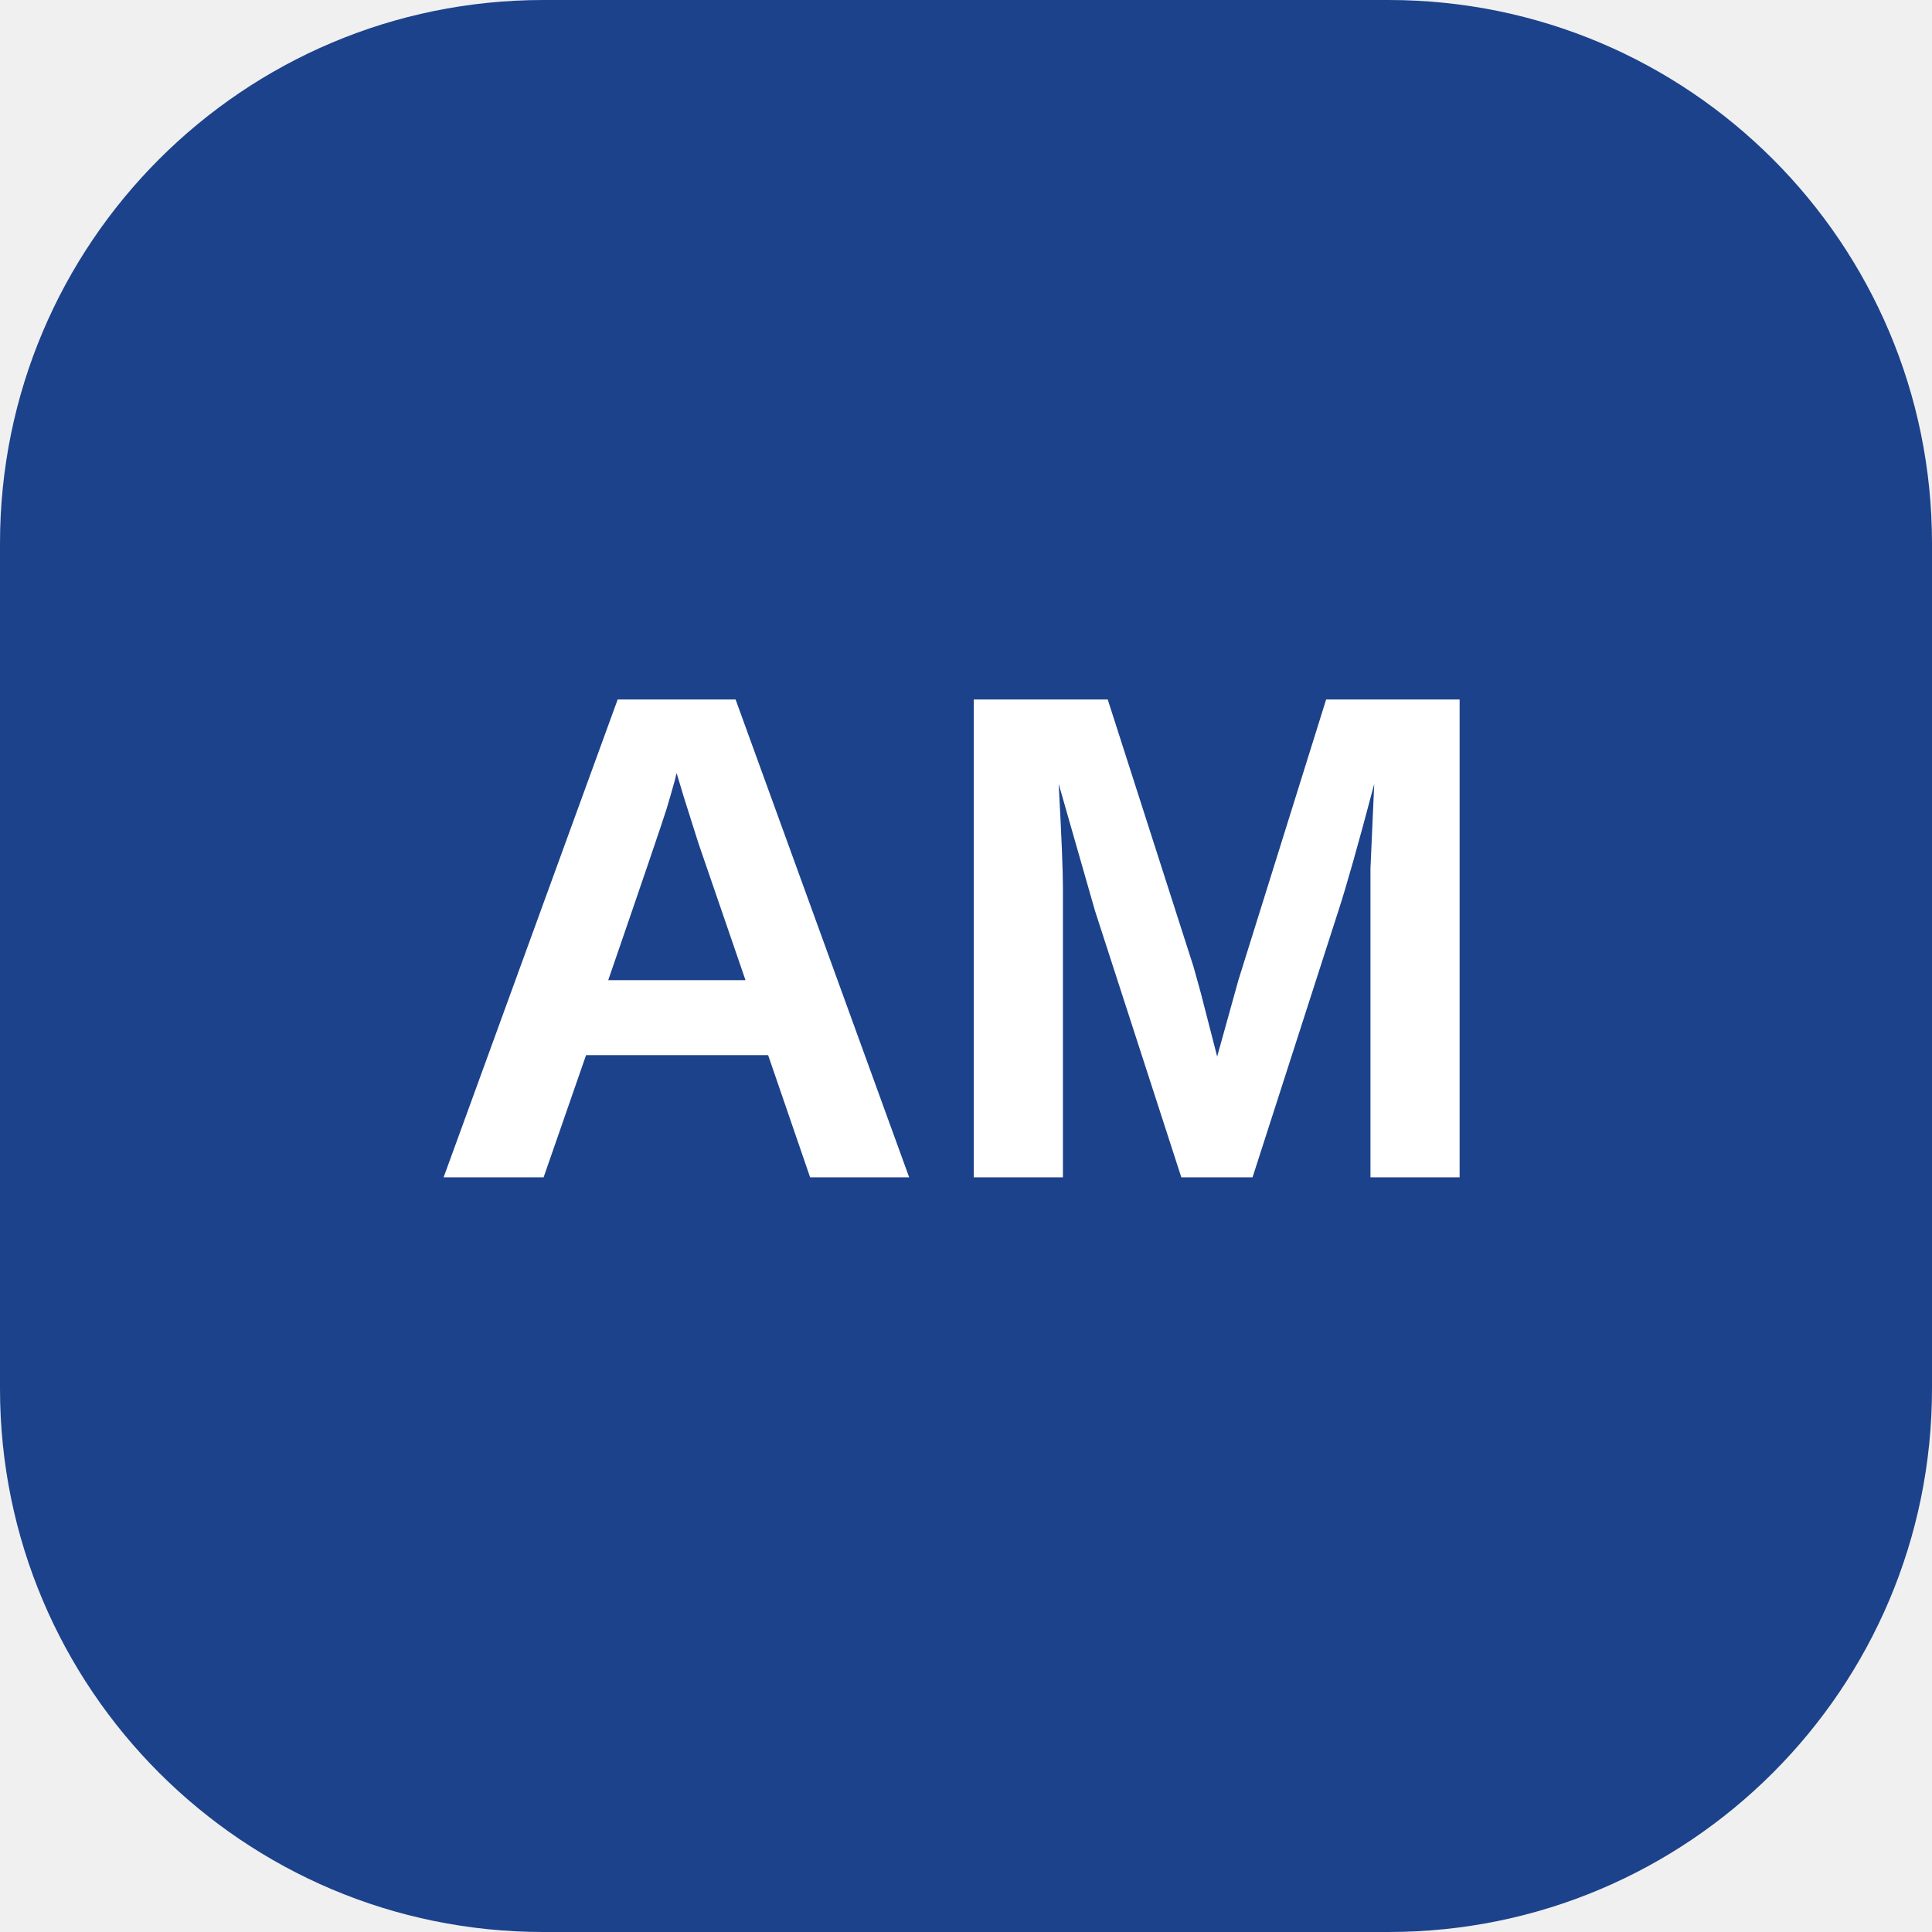
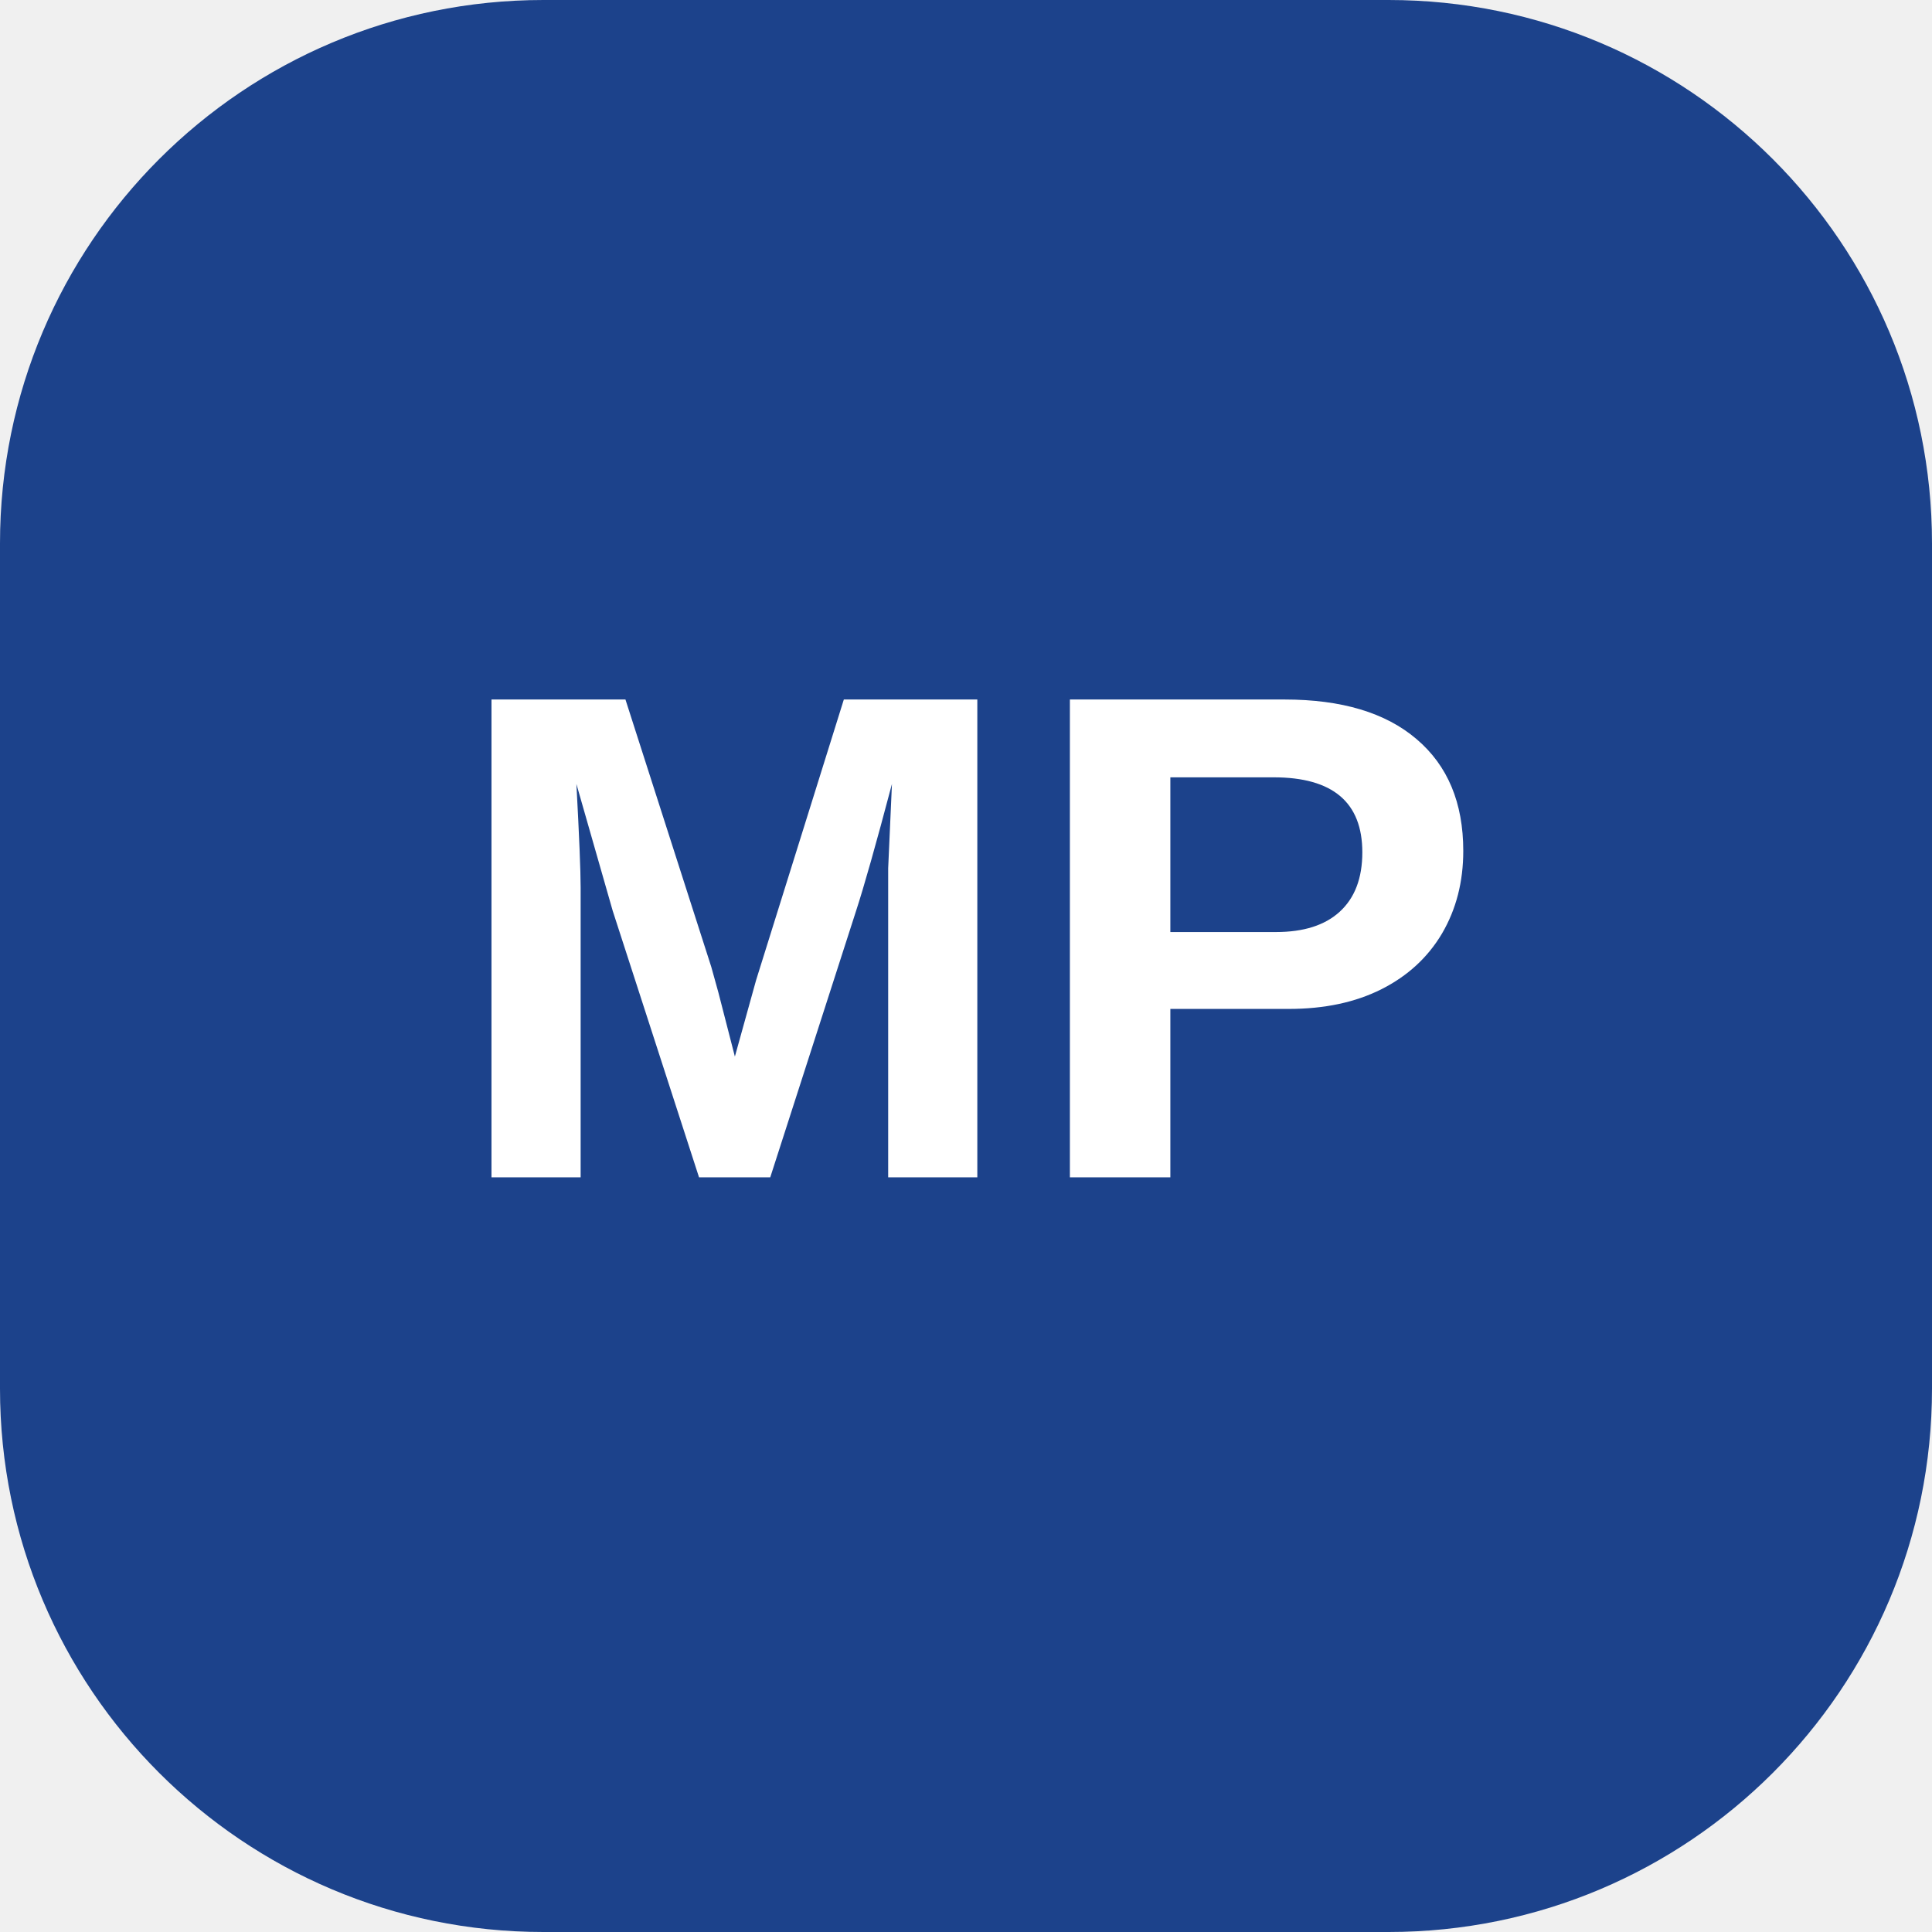
<svg xmlns="http://www.w3.org/2000/svg" viewBox="0 0 64 64">
  <rect width="64" height="64" rx="18" fill="#1c428b" />
-   <text x="32" y="39" text-anchor="middle" font-family="Arial,sans-serif" font-size="23" font-weight="700" fill="white">AM</text>
+   <text x="32" y="39" text-anchor="middle" font-family="Arial,sans-serif" font-size="23" font-weight="700" fill="white">MP</text>
</svg>
